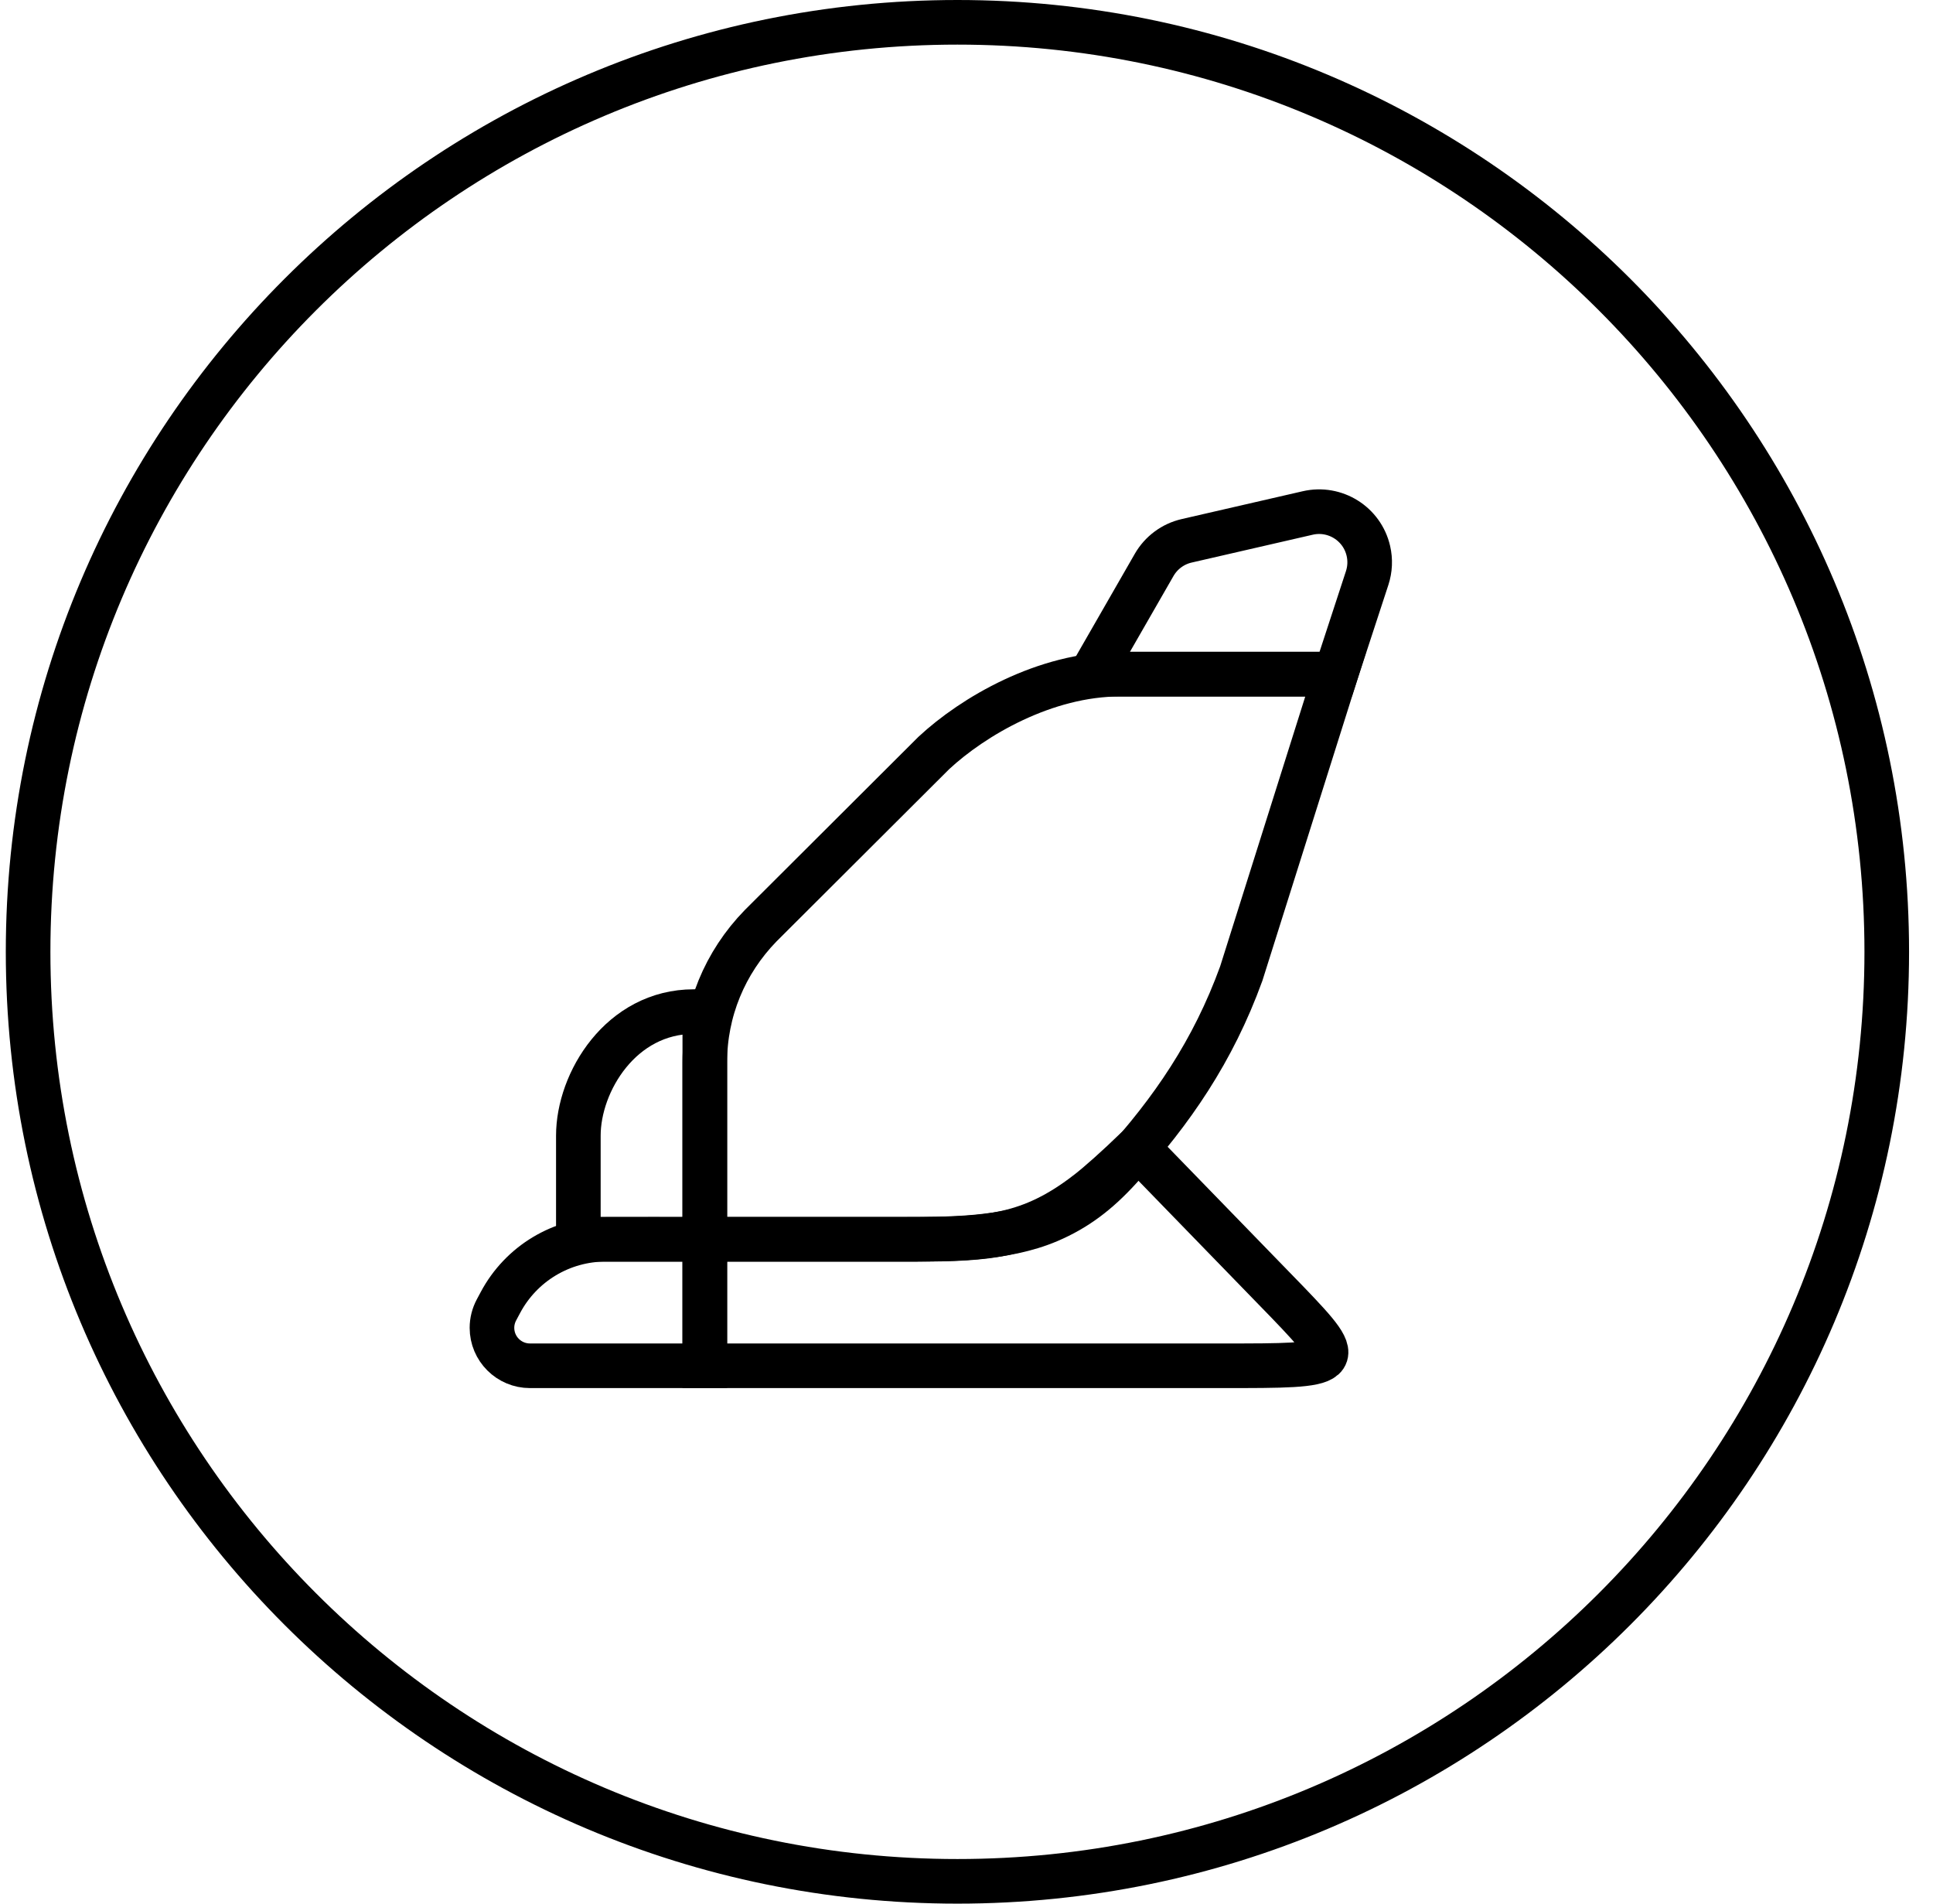
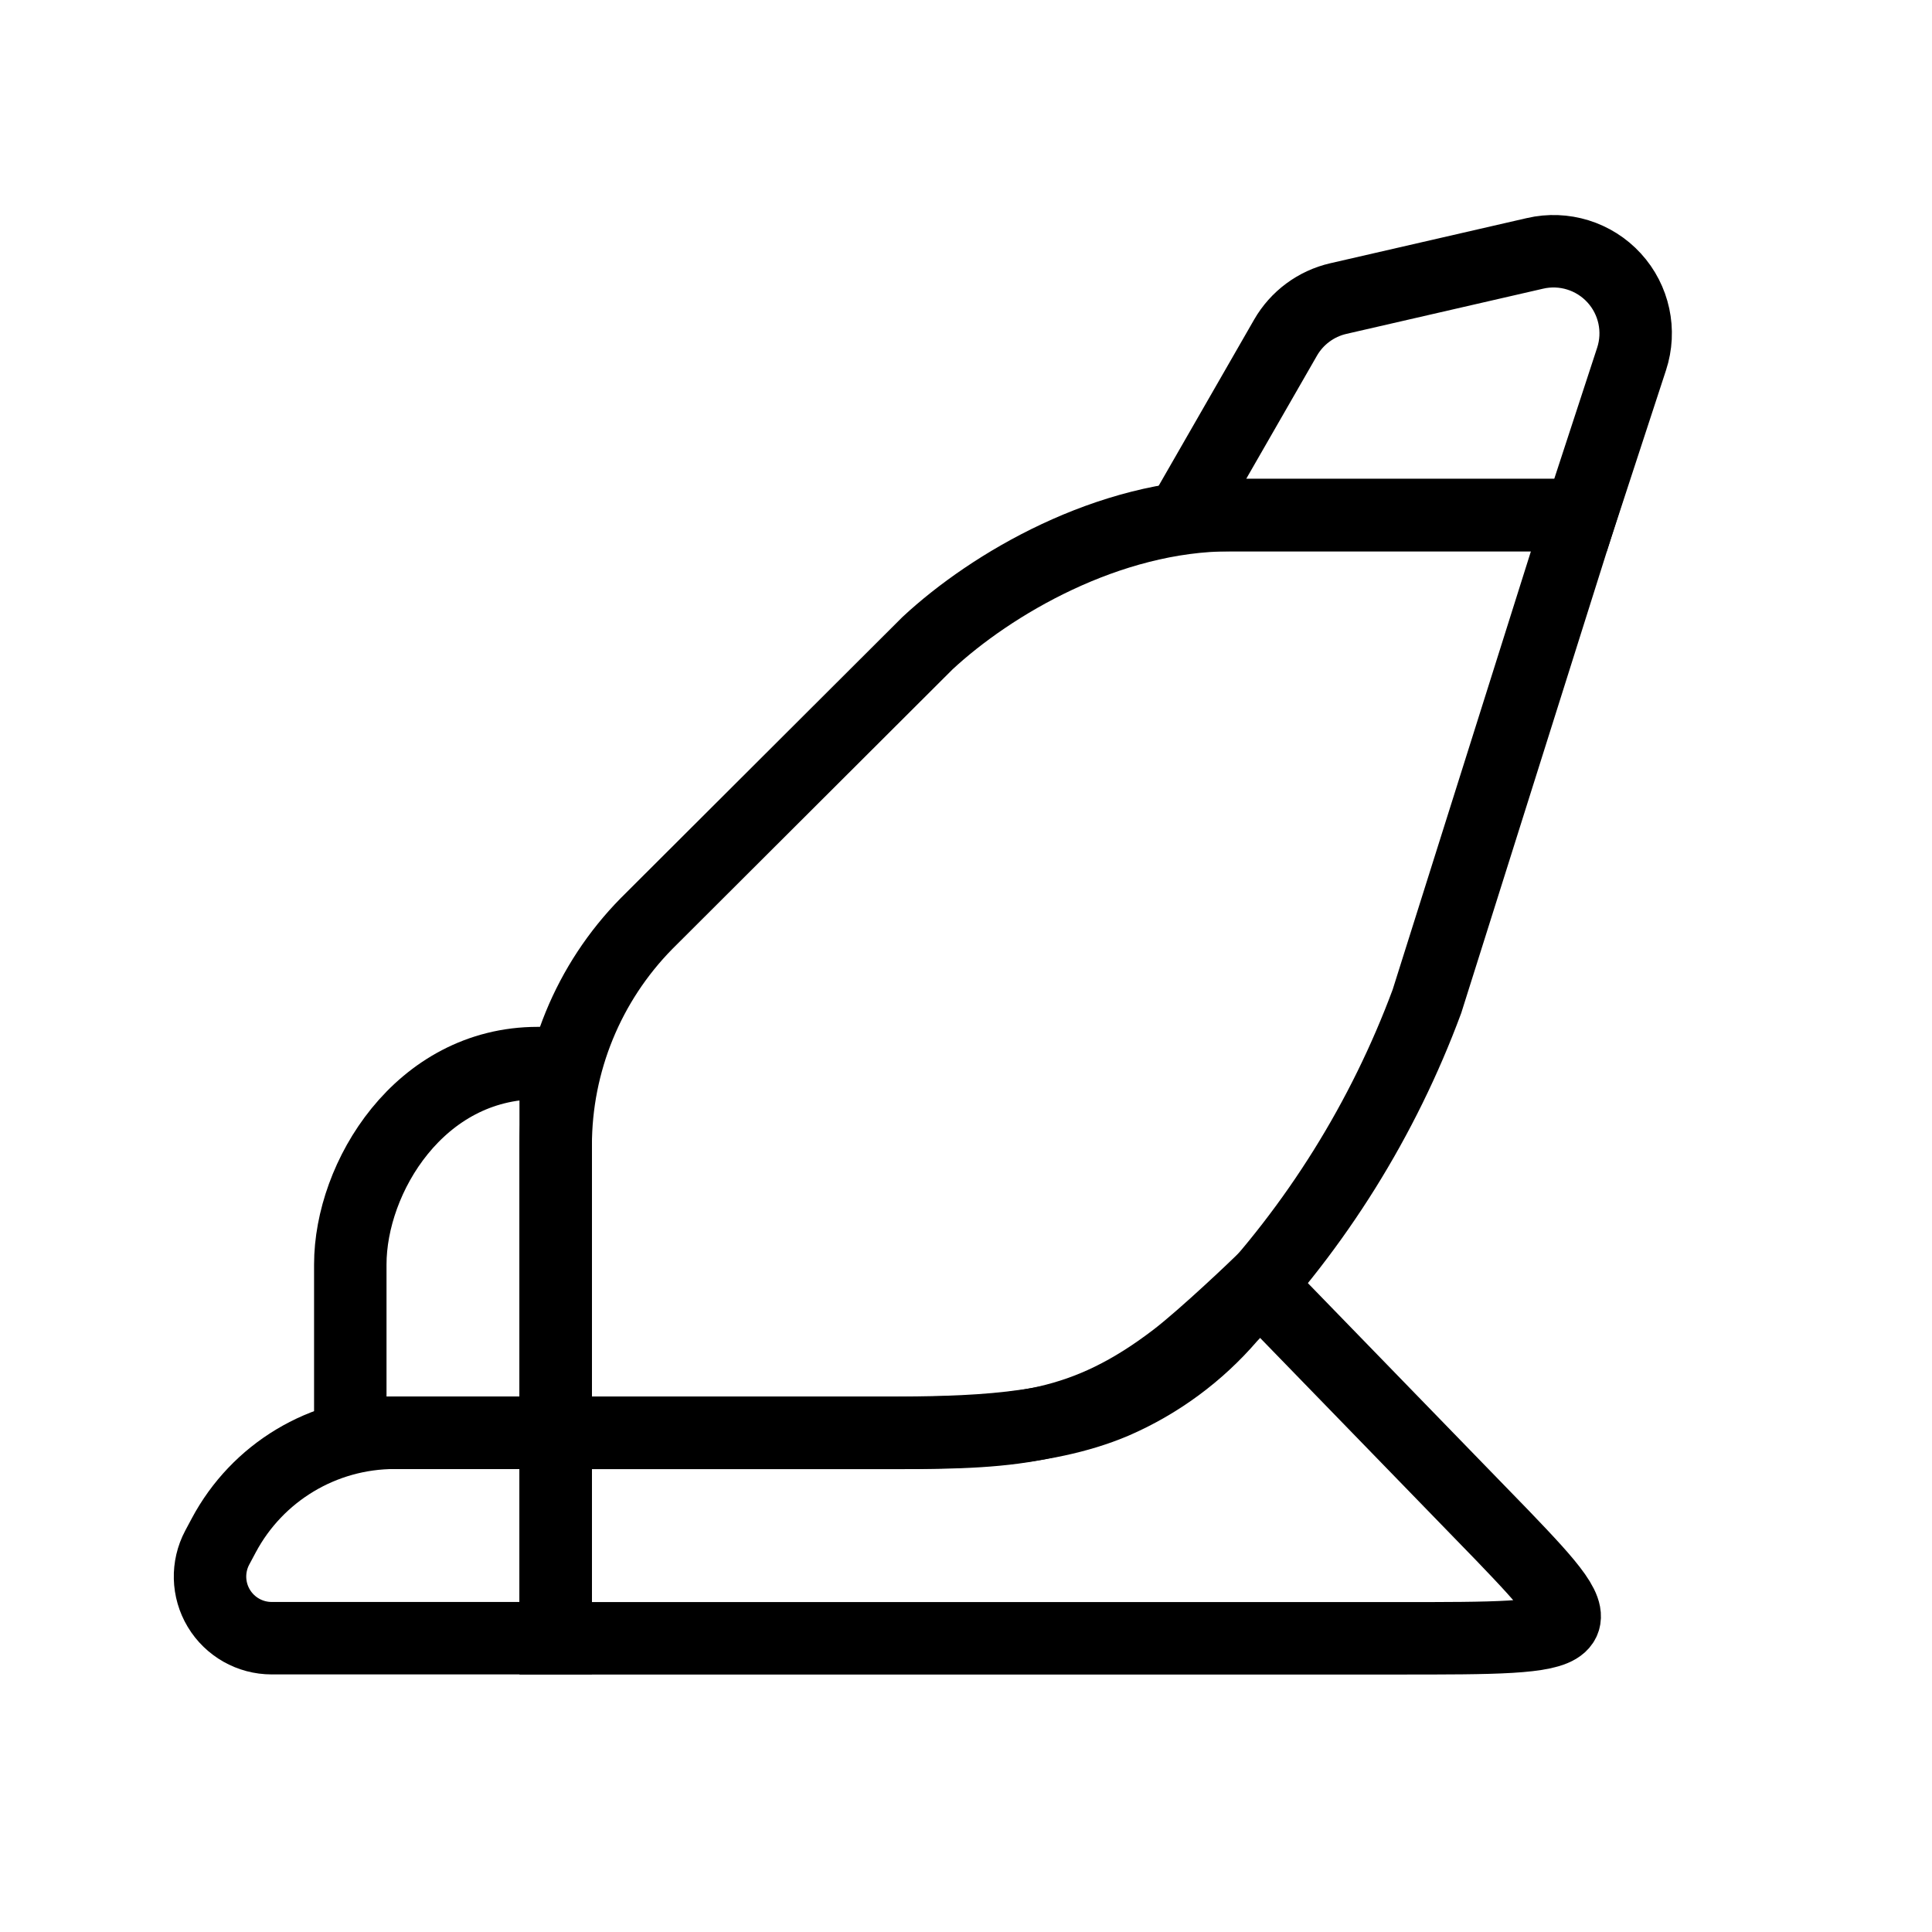
- <svg xmlns="http://www.w3.org/2000/svg" width="65" height="64" viewBox="0 0 65 64">
-   <g fill="none" fill-rule="evenodd">
-     <g stroke="#000" stroke-width="1.5">
-       <g>
-         <g>
-           <g>
-             <g transform="translate(-387 -1837) translate(128 414) translate(0 1318) translate(259.195 105)">
-               <rect width="62.5" height="62.5" x=".75" y=".75" rx="31.25" />
-             </g>
-             <g fill-rule="nonzero">
-               <g>
-                 <path d="M8.503 18.01h-.37c-2.444 0-3.88 2.367-3.88 4.17v3.485h4.252V18.01h-.002z" transform="translate(-387 -1837) translate(128 414) translate(0 1318) translate(259.195 105) translate(12 12) translate(3 4)" />
-                 <path d="M5.171 25.665h3.334v4.252h-5.88c-.705 0-1.277-.571-1.277-1.276 0-.209.052-.414.15-.599l.134-.251c.696-1.309 2.057-2.127 3.54-2.127zM26.544 16.732c-.951 2.615-2.334 4.62-4.075 6.534-.752.827-1.473 1.374-2.402 1.77-1.494.635-3.38.629-5.031.629H8.505v-5.951c0-1.718.668-3.35 1.881-4.594l5.82-5.805c1.317-1.225 3.74-2.65 6.263-2.65h7.251l-3.176 10.067z" transform="translate(-387 -1837) translate(128 414) translate(0 1318) translate(259.195 105) translate(12 12) translate(3 4)" />
-                 <path d="M24.709 2.182l4.071-.936c.916-.21 1.829.361 2.039 1.277.07.301.055.616-.041.91L29.72 6.665h0-8.215l2.11-3.673c.236-.41.632-.704 1.094-.81zM21.347 24.117c-1.892 1.452-3.312 1.547-5.748 1.547H8.505v4.253h17.414c4.081 0 4.233 0 2.19-2.126l-5.051-5.2c-.73.7-1.3 1.21-1.71 1.526z" transform="translate(-387 -1837) translate(128 414) translate(0 1318) translate(259.195 105) translate(12 12) translate(3 4)" />
-               </g>
-             </g>
-           </g>
-         </g>
-       </g>
-     </g>
+ <svg xmlns="http://www.w3.org/2000/svg" id="img_MassageChair_80" width="80" height="80" viewBox="0 0 80 80">
+   <g id="ic" transform="translate(7 9)">
+     <path id="Path" d="M8.5,0h-.74C2.873,0,0,4.734,0,8.338v6.971H8.505V0Z" transform="translate(7.505 35.02)" fill="none" stroke="#000" stroke-miterlimit="10" stroke-width="3" />
+     <path id="Rectangle" d="M2.262,4.253A8.018,8.018,0,0,1,9.341,0h6.668V8.505H4.247a2.552,2.552,0,0,1-2.253-3.75Z" transform="translate(0.001 50.329)" fill="none" stroke="#000" stroke-miterlimit="10" stroke-width="3" />
+     <path id="Path-2" data-name="Path" d="M36.077,20.134a38.344,38.344,0,0,1-8.15,13.07,13.277,13.277,0,0,1-4.8,3.537C20.137,38.013,16.363,38,13.061,38H0V26.1a13.1,13.1,0,0,1,3.762-9.187L15.4,5.3C18.037,2.85,22.881,0,27.928,0h14.5Z" transform="translate(16.01 12.329)" fill="none" stroke="#000" stroke-miterlimit="10" stroke-width="3" />
+     <path id="Rectangle-2" data-name="Rectangle" d="M4.22,4.84A3.4,3.4,0,0,1,6.408,3.219L14.55,1.348a3.4,3.4,0,0,1,4,4.373l-2.115,6.464H0Z" transform="translate(42.01 0.144)" fill="none" stroke="#000" stroke-miterlimit="10" stroke-width="3" />
+     <path id="Path-3" data-name="Path" d="M25.684,3.052c-3.784,2.9-6.624,3.1-11.5,3.1H0v8.505H34.828c8.162,0,8.465,0,4.381-4.252L29.105,0S26.919,2.1,25.684,3.052Z" transform="translate(16.01 44.182)" fill="none" stroke="#000" stroke-miterlimit="10" stroke-width="3" />
  </g>
</svg>
